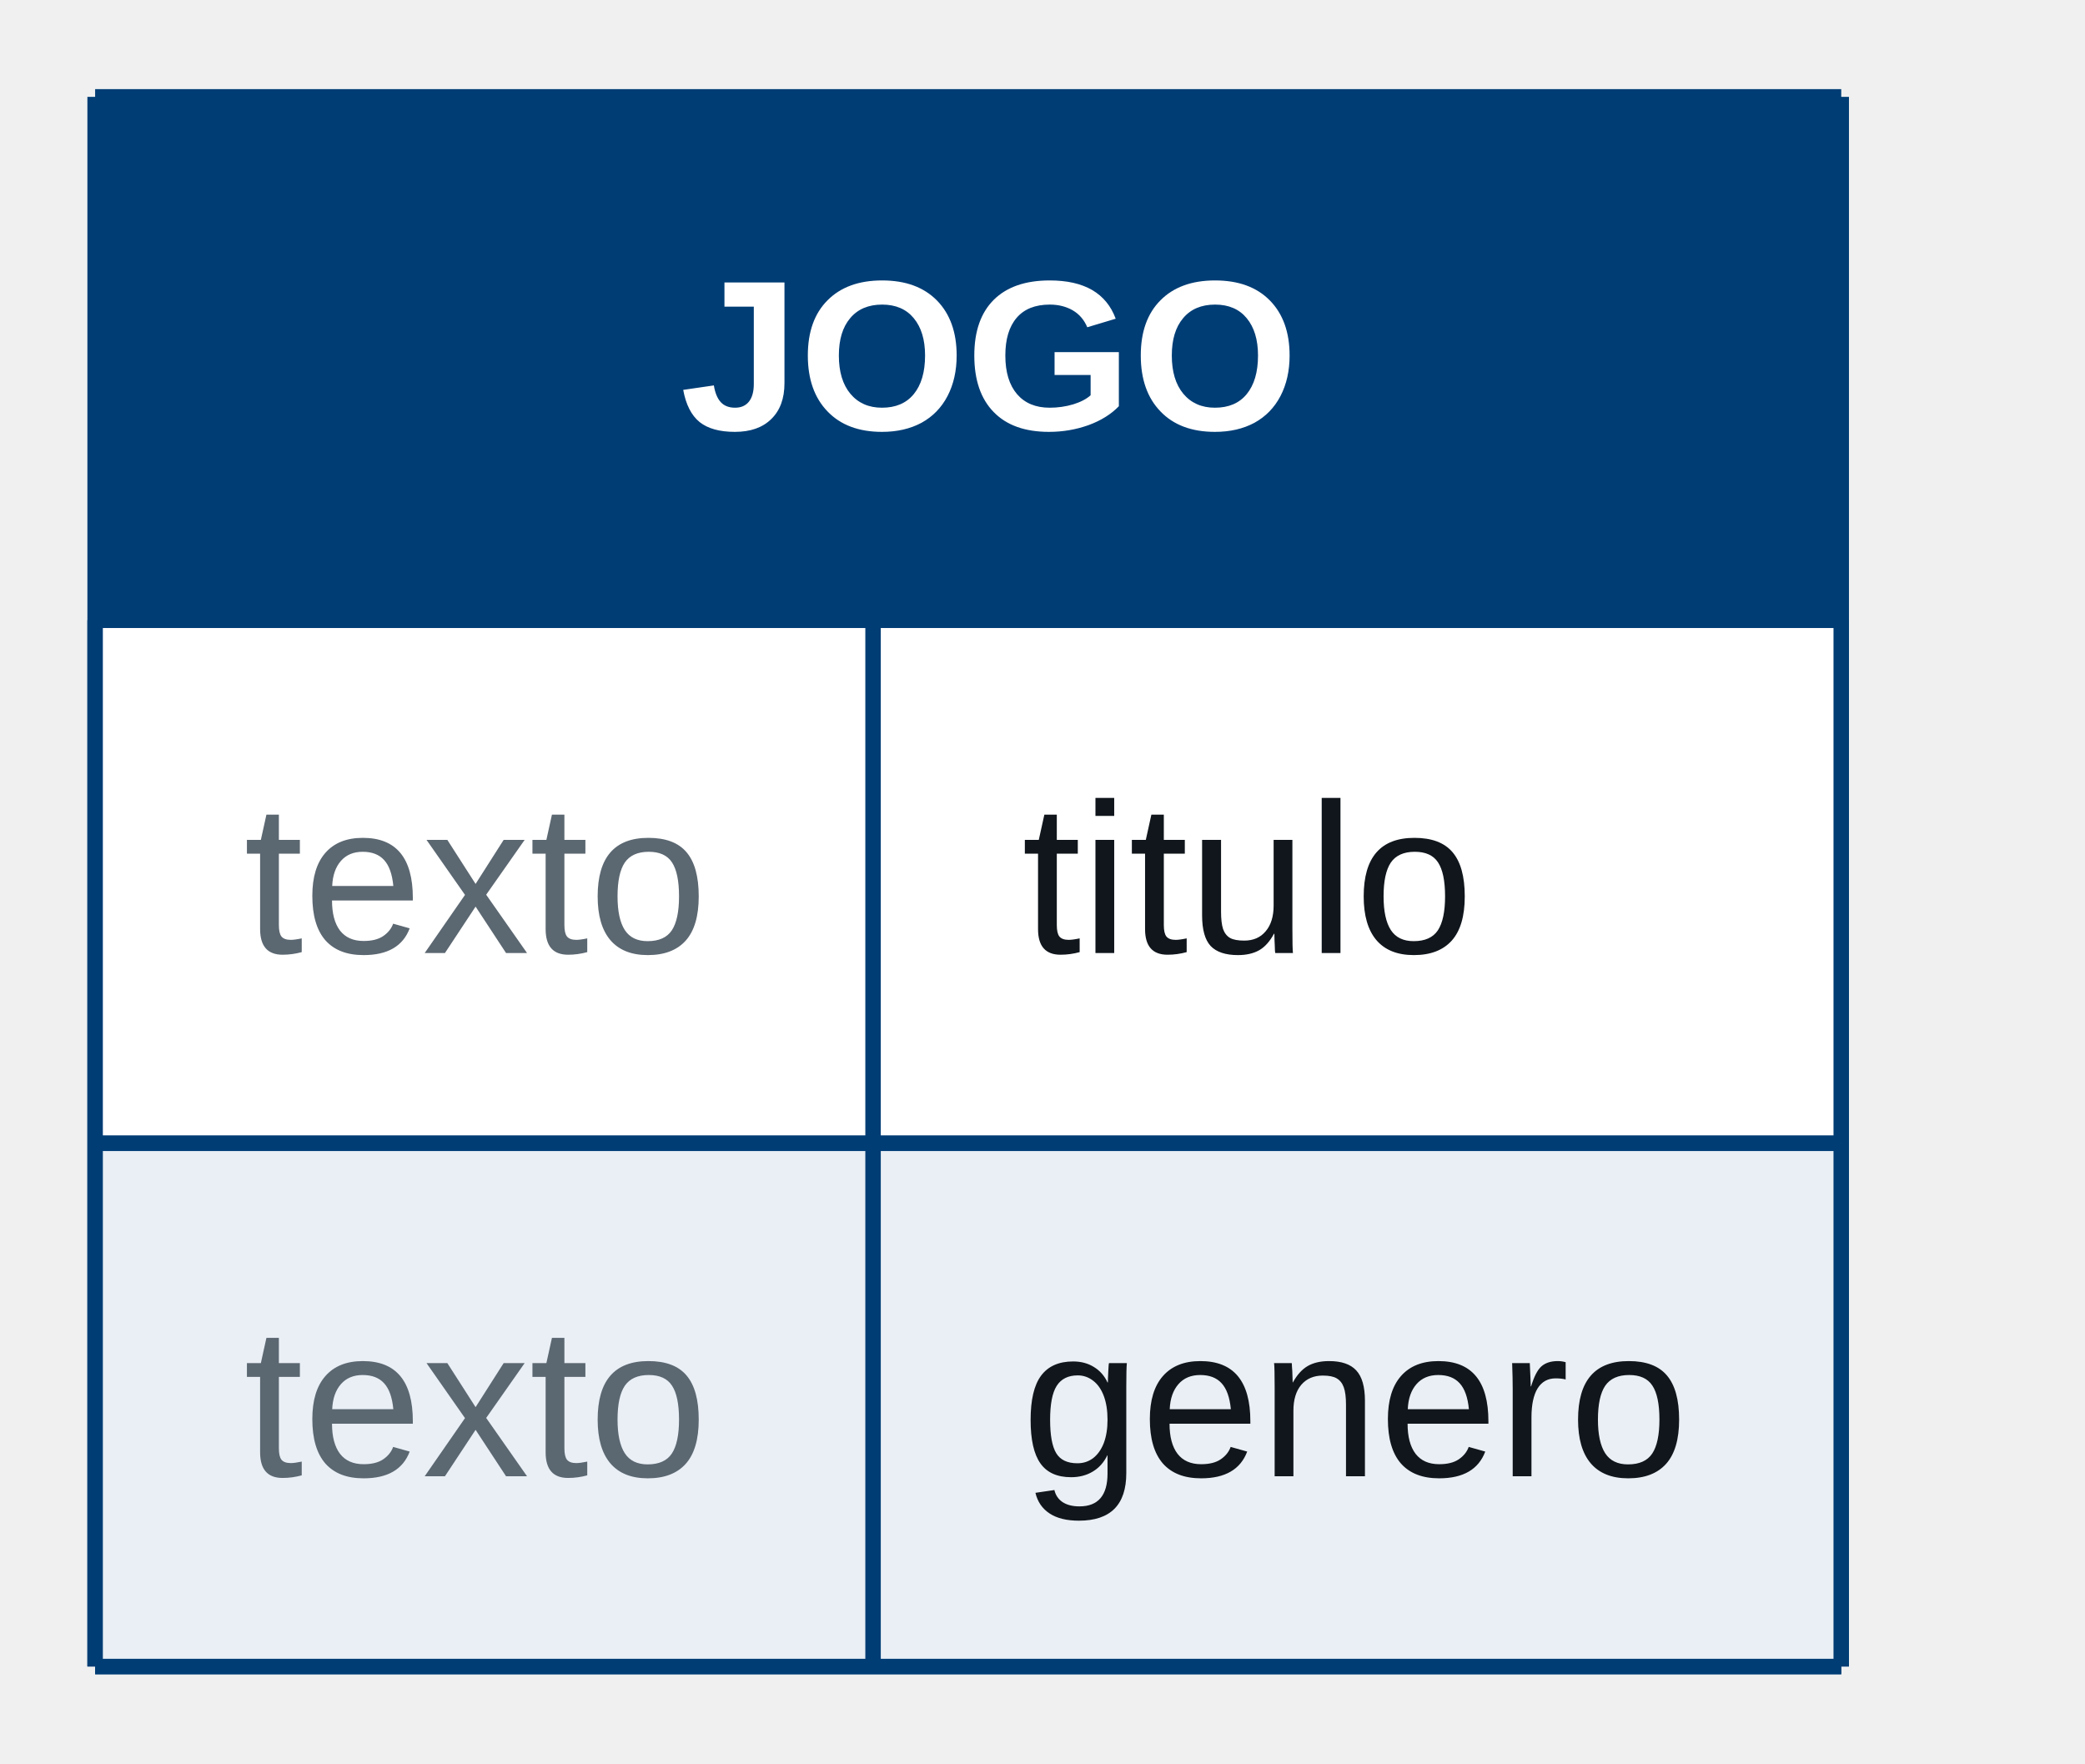
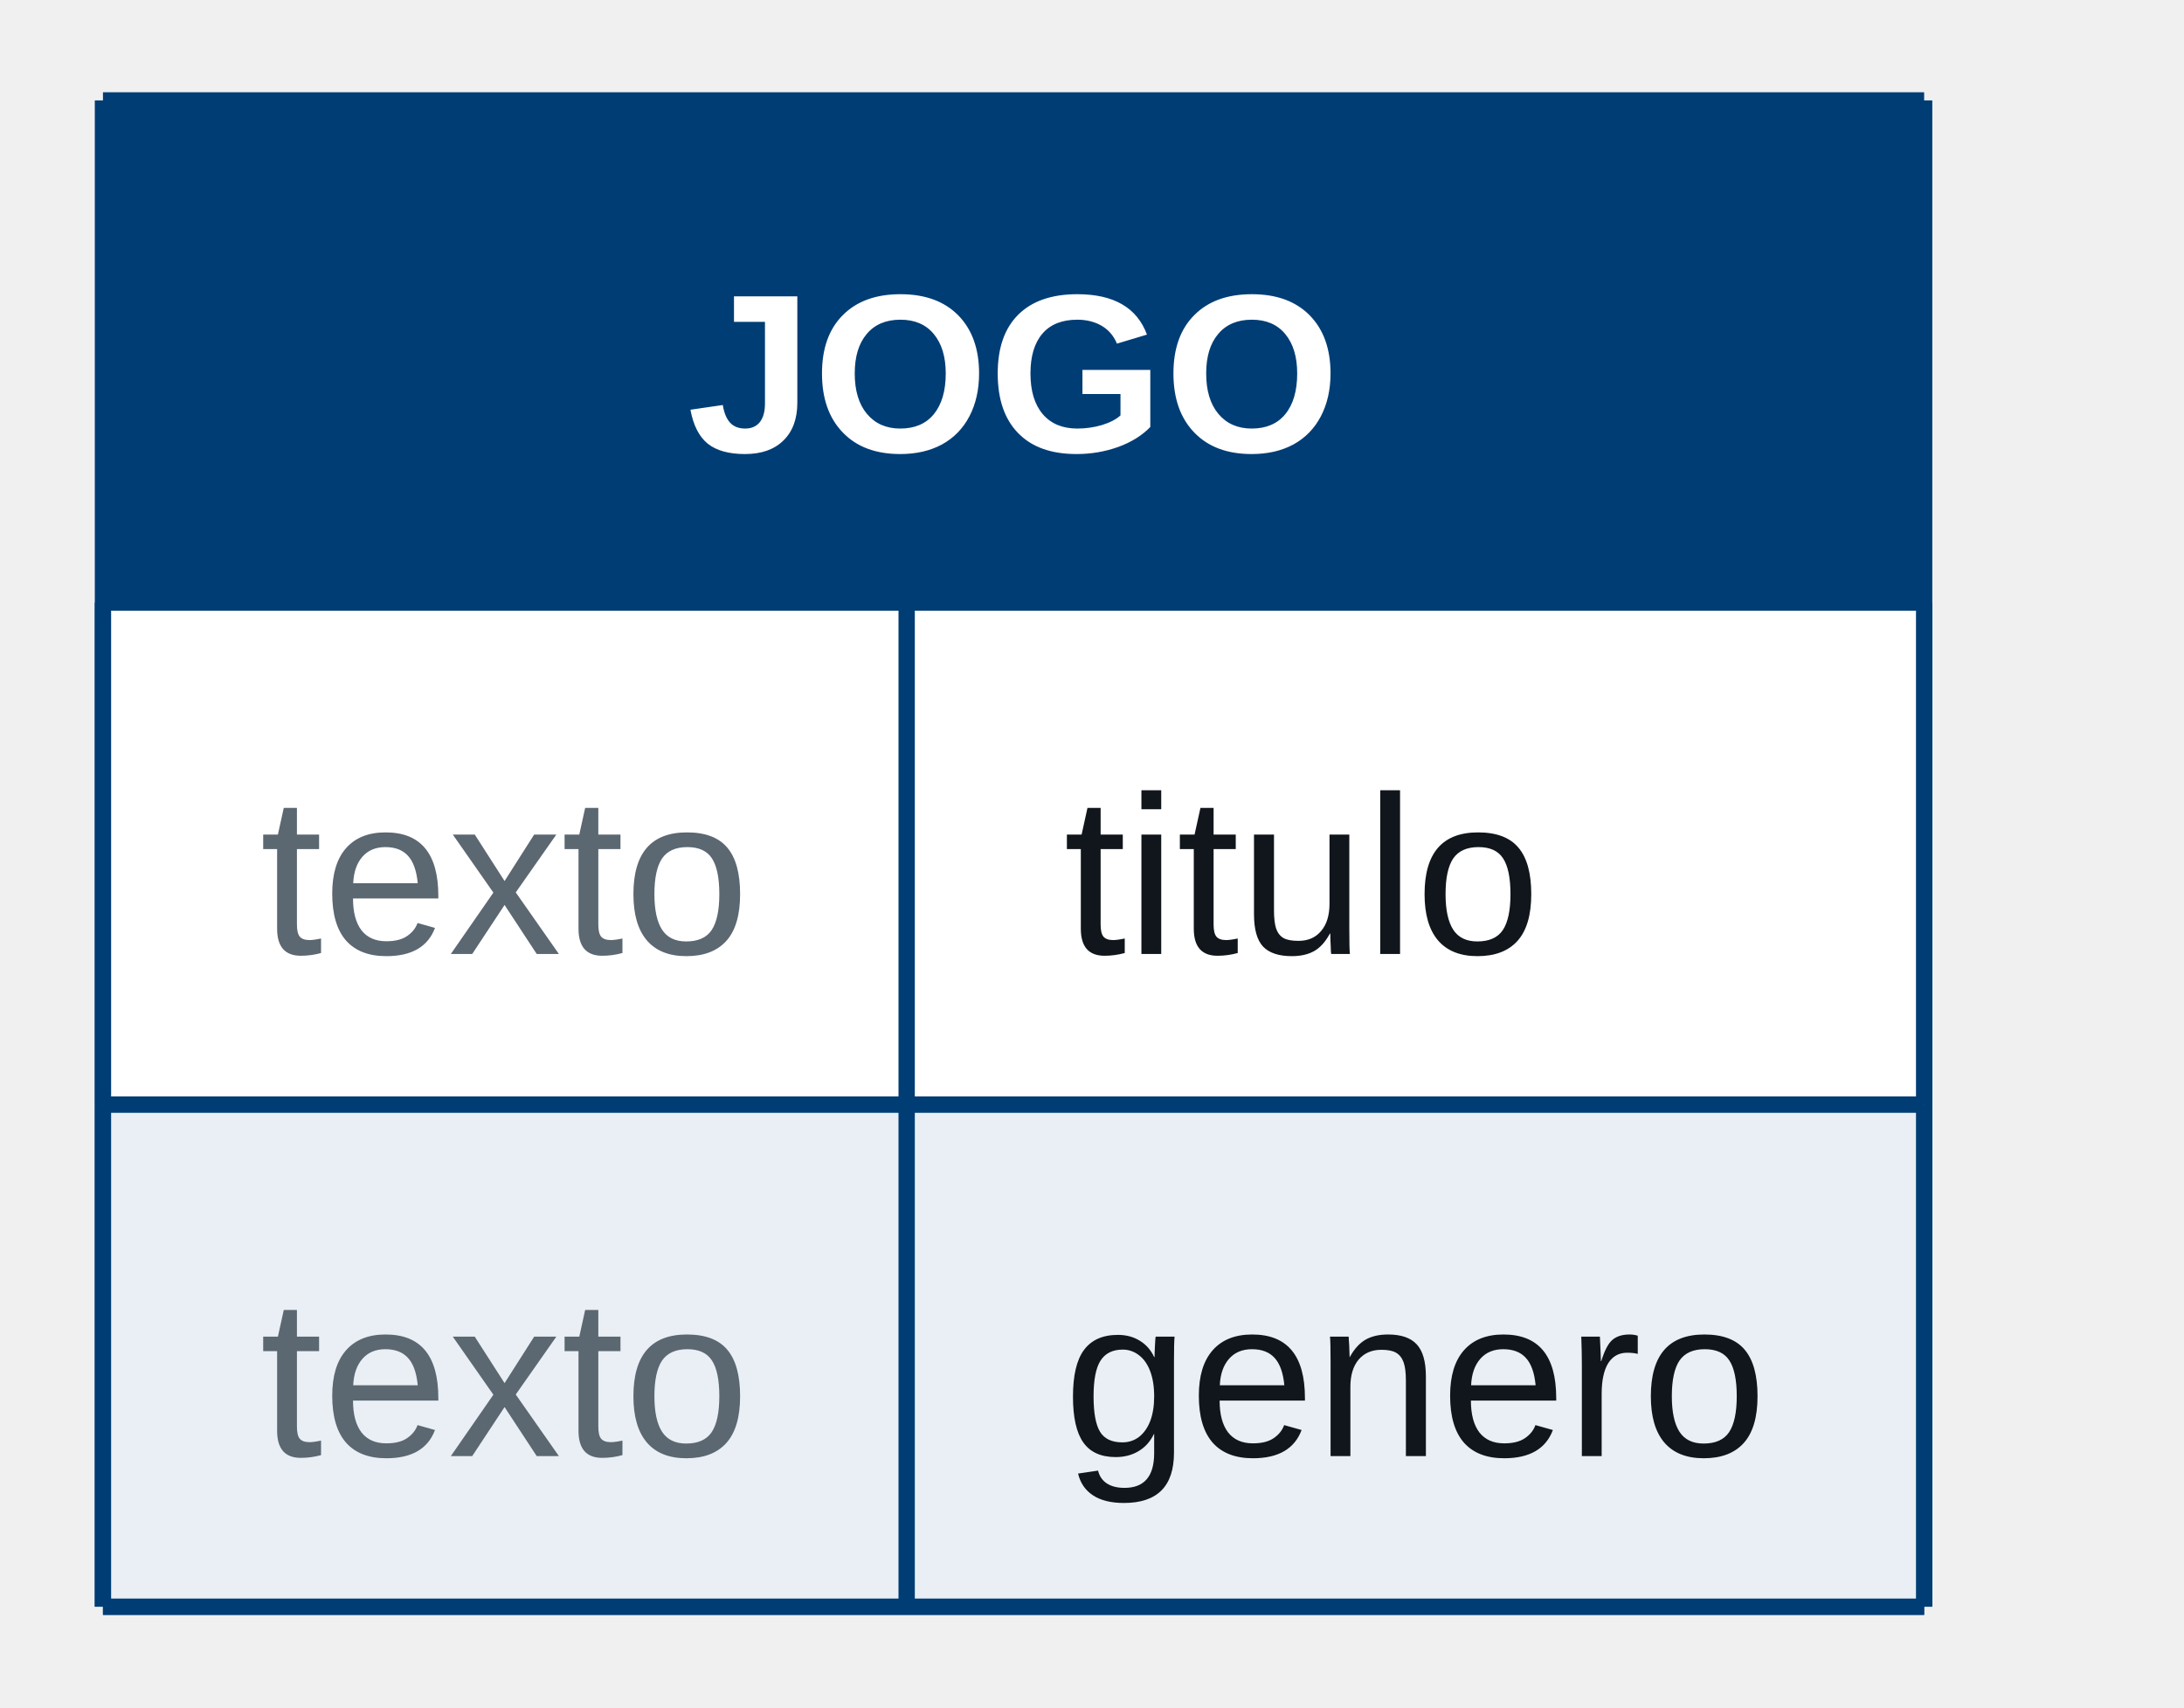
- <svg xmlns="http://www.w3.org/2000/svg" width="175" height="148" id="my-svg" class="erDiagram" style="background-color: transparent;" viewBox="10.25 4 175.344 148" role="graphics-document document" aria-roledescription="er">
+ <svg xmlns="http://www.w3.org/2000/svg" width="174" height="136" id="my-svg" class="erDiagram" style="background-color: transparent;" viewBox="10.25 4 173.594 136" role="graphics-document document" aria-roledescription="er">
  <style>#my-svg{font-family:Segoe UI,Arial,sans-serif;font-size:18px;fill:#10161c;}@keyframes edge-animation-frame{from{stroke-dashoffset:0;}}@keyframes dash{to{stroke-dashoffset:0;}}#my-svg .edge-animation-slow{stroke-dasharray:9,5!important;stroke-dashoffset:900;animation:dash 50s linear infinite;stroke-linecap:round;}#my-svg .edge-animation-fast{stroke-dasharray:9,5!important;stroke-dashoffset:900;animation:dash 20s linear infinite;stroke-linecap:round;}#my-svg .error-icon{fill:#fff4e5;}#my-svg .error-text{fill:#000b1a;stroke:#000b1a;}#my-svg .edge-thickness-normal{stroke-width:1px;}#my-svg .edge-thickness-thick{stroke-width:3.5px;}#my-svg .edge-pattern-solid{stroke-dasharray:0;}#my-svg .edge-thickness-invisible{stroke-width:0;fill:none;}#my-svg .edge-pattern-dashed{stroke-dasharray:3;}#my-svg .edge-pattern-dotted{stroke-dasharray:2;}#my-svg .marker{fill:#5b6771;stroke:#5b6771;}#my-svg .marker.cross{stroke:#5b6771;}#my-svg svg{font-family:Segoe UI,Arial,sans-serif;font-size:18px;}#my-svg p{margin:0;}#my-svg .entityBox{fill:#003d75;stroke:#003d75;}#my-svg .relationshipLabelBox{fill:#fff4e5;opacity:0.7;background-color:#fff4e5;}#my-svg .relationshipLabelBox rect{opacity:0.5;}#my-svg .labelBkg{background-color:rgba(255, 244, 229, 0.5);}#my-svg .edgeLabel{background-color:#ffffff;}#my-svg .edgeLabel .label rect{fill:#ffffff;}#my-svg .edgeLabel .label text{fill:#10161c;}#my-svg .edgeLabel .label{fill:#003d75;font-size:14px;}#my-svg .label{font-family:Segoe UI,Arial,sans-serif;color:#10161c;}#my-svg .edge-pattern-dashed{stroke-dasharray:8,8;}#my-svg .node rect,#my-svg .node circle,#my-svg .node ellipse,#my-svg .node polygon{fill:#003d75;stroke:#003d75;stroke-width:1px;}#my-svg .relationshipLine{stroke:#5b6771;stroke-width:1px;fill:none;}#my-svg .marker{fill:none!important;stroke:#5b6771!important;stroke-width:1;}#my-svg [data-look=neo].labelBkg{background-color:rgba(255, 244, 229, 0.5);}#my-svg .cluster rect{fill:#f4f7fa;stroke:#c3ced8;stroke-width:1px;}#my-svg .cluster text{fill:#003d75;}#my-svg .cluster-label text{fill:#003d75;}#my-svg .node .neo-node{stroke:#003d75;}#my-svg [data-look="neo"].node rect,#my-svg [data-look="neo"].cluster rect,#my-svg [data-look="neo"].node polygon{stroke:url(#my-svg-gradient);filter:drop-shadow( 1px 2px 2px rgba(185,185,185,1));}#my-svg [data-look="neo"].swimlane.cluster rect{filter:none;}#my-svg [data-look="neo"].node path{stroke:url(#my-svg-gradient);stroke-width:1px;}#my-svg [data-look="neo"].node .outer-path{filter:drop-shadow( 1px 2px 2px rgba(185,185,185,1));}#my-svg [data-look="neo"].node .neo-line path{stroke:#003d75;filter:none;}#my-svg [data-look="neo"].node circle{stroke:url(#my-svg-gradient);filter:drop-shadow( 1px 2px 2px rgba(185,185,185,1));}#my-svg [data-look="neo"].node circle .state-start{fill:#000000;}#my-svg [data-look="neo"].icon-shape .icon{fill:url(#my-svg-gradient);filter:drop-shadow( 1px 2px 2px rgba(185,185,185,1));}#my-svg [data-look="neo"].icon-shape .icon-neo path{stroke:url(#my-svg-gradient);filter:drop-shadow( 1px 2px 2px rgba(185,185,185,1));}#my-svg .node .label:not(.attribute-type):not(.attribute-name):not(.attribute-keys):not(.attribute-comment) text,#my-svg .node .label:not(.attribute-type):not(.attribute-name):not(.attribute-keys):not(.attribute-comment) tspan{fill:rgb(255, 255, 255)!important;}#my-svg .label.name text,#my-svg .label.name tspan{font-weight:700!important;}#my-svg .label.attribute-comment text,#my-svg .label.attribute-comment tspan{fill:rgb(138, 66, 0)!important;font-weight:700!important;}#my-svg .label.attribute-type text,#my-svg .label.attribute-type tspan{fill:rgb(91, 103, 113)!important;}#my-svg .label.attribute-name text,#my-svg .label.attribute-name tspan{fill:rgb(16, 22, 28)!important;}#my-svg .edgeLabel .label text,#my-svg .edgeLabel .label tspan{fill:rgb(16, 22, 28)!important;}#my-svg .cluster rect{rx:10;ry:10;}#my-svg :root{--mermaid-font-family:"trebuchet ms",verdana,arial,sans-serif;}</style>
  <g>
    <defs>
      <marker id="my-svg_er-onlyOneStart" class="marker onlyOne er" refX="0" refY="9" markerWidth="18" markerHeight="18" orient="auto">
        <path d="M9,0 L9,18 M15,0 L15,18" />
      </marker>
    </defs>
    <defs>
      <marker id="my-svg_er-onlyOneEnd" class="marker onlyOne er" refX="18" refY="9" markerWidth="18" markerHeight="18" orient="auto">
        <path d="M3,0 L3,18 M9,0 L9,18" />
      </marker>
    </defs>
    <defs>
      <marker id="my-svg_er-zeroOrOneStart" class="marker zeroOrOne er" refX="0" refY="9" markerWidth="30" markerHeight="18" orient="auto">
        <circle fill="white" cx="21" cy="9" r="6" />
        <path d="M9,0 L9,18" />
      </marker>
    </defs>
    <defs>
      <marker id="my-svg_er-zeroOrOneEnd" class="marker zeroOrOne er" refX="30" refY="9" markerWidth="30" markerHeight="18" orient="auto">
        <circle fill="white" cx="9" cy="9" r="6" />
        <path d="M21,0 L21,18" />
      </marker>
    </defs>
    <defs>
      <marker id="my-svg_er-oneOrMoreStart" class="marker oneOrMore er" refX="18" refY="18" markerWidth="45" markerHeight="36" orient="auto">
        <path d="M0,18 Q 18,0 36,18 Q 18,36 0,18 M42,9 L42,27" />
      </marker>
    </defs>
    <defs>
      <marker id="my-svg_er-oneOrMoreEnd" class="marker oneOrMore er" refX="27" refY="18" markerWidth="45" markerHeight="36" orient="auto">
        <path d="M3,9 L3,27 M9,18 Q27,0 45,18 Q27,36 9,18" />
      </marker>
    </defs>
    <defs>
      <marker id="my-svg_er-zeroOrMoreStart" class="marker zeroOrMore er" refX="18" refY="18" markerWidth="57" markerHeight="36" orient="auto">
        <circle fill="white" cx="48" cy="18" r="6" />
        <path d="M0,18 Q18,0 36,18 Q18,36 0,18" />
      </marker>
    </defs>
    <defs>
      <marker id="my-svg_er-zeroOrMoreEnd" class="marker zeroOrMore er" refX="39" refY="18" markerWidth="57" markerHeight="36" orient="auto">
        <circle fill="white" cx="9" cy="18" r="6" />
        <path d="M21,18 Q39,0 57,18 Q39,36 21,18" />
      </marker>
    </defs>
    <g class="root">
      <g class="edges edgePath" />
      <g class="clusters" />
      <g class="edgeLabels" />
      <g class="nodes">
-         <g class="node default" id="my-svg-entity-JOGO-0" data-look="classic" transform="translate(91.67188, 78)">
+         <g class="node default" id="my-svg-entity-JOGO-0" data-look="classic" transform="translate(90.79688, 72)">
          <g class="outer-path" style="">
-             <path d="M-73.422 -66 L73.422 -66 L73.422 66 L-73.422 66" stroke="none" stroke-width="0" fill="#003d75" />
-             <path d="M-73.422 -66 C-36.675 -66, 0.073 -66, 73.422 -66 M-73.422 -66 C-29.456 -66, 14.51 -66, 73.422 -66 M73.422 -66 C73.422 -17.625, 73.422 30.75, 73.422 66 M73.422 -66 C73.422 -23.993, 73.422 18.014, 73.422 66 M73.422 66 C21.308 66, -30.806 66, -73.422 66 M73.422 66 C34.184 66, -5.053 66, -73.422 66 M-73.422 66 C-73.422 31.071, -73.422 -3.858, -73.422 -66 M-73.422 66 C-73.422 34.772, -73.422 3.543, -73.422 -66" stroke="#003d75" stroke-width="1.3" fill="none" stroke-dasharray="0 0" />
+             <path d="M-72.547 -60 L72.547 -60 L72.547 60 L-72.547 60" stroke="none" stroke-width="0" fill="#003d75" />
+             <path d="M-72.547 -60 C-42.294 -60, -12.042 -60, 72.547 -60 M-72.547 -60 C-41.312 -60, -10.078 -60, 72.547 -60 M72.547 -60 C72.547 -24.91, 72.547 10.179, 72.547 60 M72.547 -60 C72.547 -21.391, 72.547 17.218, 72.547 60 M72.547 60 C41.244 60, 9.941 60, -72.547 60 M72.547 60 C23.849 60, -24.849 60, -72.547 60 M-72.547 60 C-72.547 23.109, -72.547 -13.781, -72.547 -60 M-72.547 60 C-72.547 20.939, -72.547 -18.122, -72.547 -60" stroke="#003d75" stroke-width="1.3" fill="none" stroke-dasharray="0 0" />
          </g>
          <g style="" class="row-rect-odd">
-             <path d="M-73.422 -22 L73.422 -22 L73.422 22 L-73.422 22" stroke="none" stroke-width="0" fill="#ffffff" />
-             <path d="M-73.422 -22 C-35.795 -22, 1.831 -22, 73.422 -22 M-73.422 -22 C-17.553 -22, 38.316 -22, 73.422 -22 M73.422 -22 C73.422 -10.906, 73.422 0.189, 73.422 22 M73.422 -22 C73.422 -4.797, 73.422 12.406, 73.422 22 M73.422 22 C18.589 22, -36.243 22, -73.422 22 M73.422 22 C30.774 22, -11.875 22, -73.422 22 M-73.422 22 C-73.422 8.771, -73.422 -4.458, -73.422 -22 M-73.422 22 C-73.422 11.977, -73.422 1.955, -73.422 -22" stroke="#003d75" stroke-width="1.3" fill="none" stroke-dasharray="0 0" />
+             <path d="M-72.547 -20 L72.547 -20 L72.547 20 L-72.547 20" stroke="none" stroke-width="0" fill="#ffffff" />
+             <path d="M-72.547 -20 C-16.386 -20, 39.774 -20, 72.547 -20 M-72.547 -20 C-20.739 -20, 31.068 -20, 72.547 -20 M72.547 -20 C72.547 -7.088, 72.547 5.823, 72.547 20 M72.547 -20 C72.547 -6.514, 72.547 6.971, 72.547 20 M72.547 20 C38.176 20, 3.805 20, -72.547 20 M72.547 20 C40.367 20, 8.188 20, -72.547 20 M-72.547 20 C-72.547 6.166, -72.547 -7.669, -72.547 -20 M-72.547 20 C-72.547 7.231, -72.547 -5.538, -72.547 -20" stroke="#003d75" stroke-width="1.3" fill="none" stroke-dasharray="0 0" />
          </g>
          <g style="" class="row-rect-even">
-             <path d="M-73.422 22 L73.422 22 L73.422 66 L-73.422 66" stroke="none" stroke-width="0" fill="#e9eff5" />
-             <path d="M-73.422 22 C-26.292 22, 20.838 22, 73.422 22 M-73.422 22 C-40.551 22, -7.68 22, 73.422 22 M73.422 22 C73.422 31.542, 73.422 41.083, 73.422 66 M73.422 22 C73.422 33.336, 73.422 44.671, 73.422 66 M73.422 66 C39.814 66, 6.206 66, -73.422 66 M73.422 66 C31.331 66, -10.761 66, -73.422 66 M-73.422 66 C-73.422 51.544, -73.422 37.088, -73.422 22 M-73.422 66 C-73.422 52.294, -73.422 38.587, -73.422 22" stroke="#003d75" stroke-width="1.3" fill="none" stroke-dasharray="0 0" />
+             <path d="M-72.547 20 L72.547 20 L72.547 60 L-72.547 60" stroke="none" stroke-width="0" fill="#e9eff5" />
+             <path d="M-72.547 20 C-36.864 20, -1.182 20, 72.547 20 M-72.547 20 C-17.238 20, 38.07 20, 72.547 20 M72.547 20 C72.547 35.808, 72.547 51.616, 72.547 60 M72.547 20 C72.547 35.036, 72.547 50.073, 72.547 60 M72.547 60 C36.717 60, 0.888 60, -72.547 60 M72.547 60 C27.705 60, -17.137 60, -72.547 60 M-72.547 60 C-72.547 50.757, -72.547 41.514, -72.547 20 M-72.547 60 C-72.547 48.487, -72.547 36.974, -72.547 20" stroke="#003d75" stroke-width="1.3" fill="none" stroke-dasharray="0 0" />
          </g>
-           <g class="label name" transform="translate(-24.23096, -56)" style="">
+           <g class="label name" transform="translate(-26.00781, -50)" style="">
            <g>
              <rect class="background" style="stroke: none" />
            </g>
            <text y="-10.1" style="">
              <tspan class="text-outer-tspan row" x="0" y="-0.1em" dy="1.1em">
                <tspan font-style="normal" class="text-inner-tspan" font-weight="normal">JOGO</tspan>
              </tspan>
            </text>
          </g>
-           <g class="label attribute-type" transform="translate(-60.92188, -12)" style="">
+           <g class="label attribute-type" transform="translate(-60.04688, -10)" style="">
            <g>
              <rect class="background" style="stroke: none" />
            </g>
            <text y="-10.1" style="">
              <tspan class="text-outer-tspan row" x="0" y="-0.1em" dy="1.1em">
                <tspan font-style="normal" class="text-inner-tspan" font-weight="normal">texto</tspan>
              </tspan>
            </text>
          </g>
-           <g class="label attribute-name" transform="translate(4.5, -12)" style="">
+           <g class="label attribute-name" transform="translate(3.984375, -10)" style="">
            <g>
              <rect class="background" style="stroke: none" />
            </g>
            <text y="-10.1" style="">
              <tspan class="text-outer-tspan row" x="0" y="-0.1em" dy="1.1em">
                <tspan font-style="normal" class="text-inner-tspan" font-weight="normal">titulo</tspan>
              </tspan>
            </text>
          </g>
-           <g class="label attribute-keys" transform="translate(85.92188, -12)" style="">
+           <g class="label attribute-keys" transform="translate(85.04688, -10)" style="">
            <g>
              <rect class="background" style="stroke: none" />
            </g>
            <text y="-10.1" style="">
              <tspan class="text-outer-tspan row" x="0" y="-0.1em" dy="1.1em" />
            </text>
          </g>
-           <g class="label attribute-comment" transform="translate(85.92188, -12)" style="">
+           <g class="label attribute-comment" transform="translate(85.04688, -10)" style="">
            <g>
              <rect class="background" style="stroke: none" />
            </g>
            <text y="-10.1" style="">
              <tspan class="text-outer-tspan row" x="0" y="-0.1em" dy="1.1em" />
            </text>
          </g>
-           <g class="label attribute-type" transform="translate(-60.92188, 32)" style="">
+           <g class="label attribute-type" transform="translate(-60.04688, 30)" style="">
            <g>
              <rect class="background" style="stroke: none" />
            </g>
            <text y="-10.1" style="">
              <tspan class="text-outer-tspan row" x="0" y="-0.1em" dy="1.1em">
                <tspan font-style="normal" class="text-inner-tspan" font-weight="normal">texto</tspan>
              </tspan>
            </text>
          </g>
-           <g class="label attribute-name" transform="translate(4.5, 32)" style="">
+           <g class="label attribute-name" transform="translate(3.984375, 30)" style="">
            <g>
              <rect class="background" style="stroke: none" />
            </g>
            <text y="-10.1" style="">
              <tspan class="text-outer-tspan row" x="0" y="-0.1em" dy="1.1em">
                <tspan font-style="normal" class="text-inner-tspan" font-weight="normal">genero</tspan>
              </tspan>
            </text>
          </g>
-           <g class="label attribute-keys" transform="translate(85.92188, 32)" style="">
+           <g class="label attribute-keys" transform="translate(85.04688, 30)" style="">
            <g>
              <rect class="background" style="stroke: none" />
            </g>
            <text y="-10.1" style="">
              <tspan class="text-outer-tspan row" x="0" y="-0.1em" dy="1.1em" />
            </text>
          </g>
-           <g class="label attribute-comment" transform="translate(85.92188, 32)" style="">
+           <g class="label attribute-comment" transform="translate(85.04688, 30)" style="">
            <g>
              <rect class="background" style="stroke: none" />
            </g>
            <text y="-10.1" style="">
              <tspan class="text-outer-tspan row" x="0" y="-0.1em" dy="1.1em" />
            </text>
          </g>
          <g class="divider">
-             <path d="M-73.422 -22 L-73.422 -22 L73.422 -22 L73.422 -22" stroke="none" stroke-width="0" fill="#003d75" fill-rule="evenodd" />
-             <path d="M-73.422 -22 C-73.422 -22, -73.422 -22, -73.422 -22 M-73.422 -22 C-73.422 -22, -73.422 -22, -73.422 -22 M-73.422 -22 C-15.253 -22, 42.916 -22, 73.422 -22 M-73.422 -22 C-19.669 -22, 34.083 -22, 73.422 -22 M73.422 -22 C73.422 -22, 73.422 -22, 73.422 -22 M73.422 -22 C73.422 -22, 73.422 -22, 73.422 -22 M73.422 -22 C15.212 -22, -42.998 -22, -73.422 -22 M73.422 -22 C38.985 -22, 4.548 -22, -73.422 -22" stroke="#003d75" stroke-width="1.3" fill="none" stroke-dasharray="0 0" />
+             <path d="M-72.547 -20 L-72.547 -20 L72.547 -20 L72.547 -20" stroke="none" stroke-width="0" fill="#003d75" fill-rule="evenodd" />
+             <path d="M-72.547 -20 C-72.547 -20, -72.547 -20, -72.547 -20 M-72.547 -20 C-72.547 -20, -72.547 -20, -72.547 -20 M-72.547 -20 C-31.041 -20, 10.465 -20, 72.547 -20 M-72.547 -20 C-34.039 -20, 4.469 -20, 72.547 -20 M72.547 -20 C72.547 -20, 72.547 -20, 72.547 -20 M72.547 -20 C72.547 -20, 72.547 -20, 72.547 -20 M72.547 -20 C24.641 -20, -23.264 -20, -72.547 -20 M72.547 -20 C40.331 -20, 8.115 -20, -72.547 -20" stroke="#003d75" stroke-width="1.3" fill="none" stroke-dasharray="0 0" />
          </g>
          <g class="divider">
-             <path d="M-8 -22 L-8 -22 L-8 66 L-8 66" stroke="none" stroke-width="0" fill="#003d75" fill-rule="evenodd" />
-             <path d="M-8 -22 C-8 -22, -8 -22, -8 -22 M-8 -22 C-8 -22, -8 -22, -8 -22 M-8 -22 C-8 1.651, -8 25.302, -8 66 M-8 -22 C-8 7.091, -8 36.183, -8 66 M-8 66 C-8 66, -8 66, -8 66 M-8 66 C-8 66, -8 66, -8 66 M-8 66 C-8 40.476, -8 14.952, -8 -22 M-8 66 C-8 42.75, -8 19.5, -8 -22" stroke="#003d75" stroke-width="1.3" fill="none" stroke-dasharray="0 0" />
+             <path d="M-8.516 -20 L-8.516 -20 L-8.516 60 L-8.516 60" stroke="none" stroke-width="0" fill="#003d75" fill-rule="evenodd" />
+             <path d="M-8.516 -20 C-8.516 -20, -8.516 -20, -8.516 -20 M-8.516 -20 C-8.516 -20, -8.516 -20, -8.516 -20 M-8.516 -20 C-8.516 -3.566, -8.516 12.869, -8.516 60 M-8.516 -20 C-8.516 -2.685, -8.516 14.629, -8.516 60 M-8.516 60 C-8.516 60, -8.516 60, -8.516 60 M-8.516 60 C-8.516 60, -8.516 60, -8.516 60 M-8.516 60 C-8.516 40.461, -8.516 20.922, -8.516 -20 M-8.516 60 C-8.516 33.707, -8.516 7.415, -8.516 -20" stroke="#003d75" stroke-width="1.3" fill="none" stroke-dasharray="0 0" />
          </g>
          <g class="divider">
-             <path d="M-73.422 -22 L-73.422 -22 L73.422 -22 L73.422 -22" stroke="none" stroke-width="0" fill="#003d75" fill-rule="evenodd" />
-             <path d="M-73.422 -22 C-73.422 -22, -73.422 -22, -73.422 -22 M-73.422 -22 C-73.422 -22, -73.422 -22, -73.422 -22 M-73.422 -22 C-34.402 -22, 4.618 -22, 73.422 -22 M-73.422 -22 C-31.591 -22, 10.241 -22, 73.422 -22 M73.422 -22 C73.422 -22, 73.422 -22, 73.422 -22 M73.422 -22 C73.422 -22, 73.422 -22, 73.422 -22 M73.422 -22 C28.774 -22, -15.874 -22, -73.422 -22 M73.422 -22 C27.411 -22, -18.599 -22, -73.422 -22" stroke="#003d75" stroke-width="1.3" fill="none" stroke-dasharray="0 0" />
+             <path d="M-72.547 -20 L-72.547 -20 L72.547 -20 L72.547 -20" stroke="none" stroke-width="0" fill="#003d75" fill-rule="evenodd" />
+             <path d="M-72.547 -20 C-72.547 -20, -72.547 -20, -72.547 -20 M-72.547 -20 C-72.547 -20, -72.547 -20, -72.547 -20 M-72.547 -20 C-26.757 -20, 19.033 -20, 72.547 -20 M-72.547 -20 C-23.426 -20, 25.695 -20, 72.547 -20 M72.547 -20 C72.547 -20, 72.547 -20, 72.547 -20 M72.547 -20 C72.547 -20, 72.547 -20, 72.547 -20 M72.547 -20 C39.382 -20, 6.218 -20, -72.547 -20 M72.547 -20 C17.978 -20, -36.591 -20, -72.547 -20" stroke="#003d75" stroke-width="1.3" fill="none" stroke-dasharray="0 0" />
          </g>
        </g>
      </g>
    </g>
  </g>
  <defs>
    <filter id="my-svg-drop-shadow" height="130%" width="130%">
      <feDropShadow dx="4" dy="4" stdDeviation="0" flood-opacity="0.06" flood-color="#000000" />
    </filter>
  </defs>
  <defs>
    <filter id="my-svg-drop-shadow-small" height="150%" width="150%">
      <feDropShadow dx="2" dy="2" stdDeviation="0" flood-opacity="0.06" flood-color="#000000" />
    </filter>
  </defs>
  <linearGradient id="my-svg-gradient" gradientUnits="objectBoundingBox" x1="0%" y1="0%" x2="100%" y2="0%">
    <stop offset="0%" stop-color="#003d75" stop-opacity="1" />
    <stop offset="100%" stop-color="hsl(210, 0%, 86.863%)" stop-opacity="1" />
  </linearGradient>
</svg>
